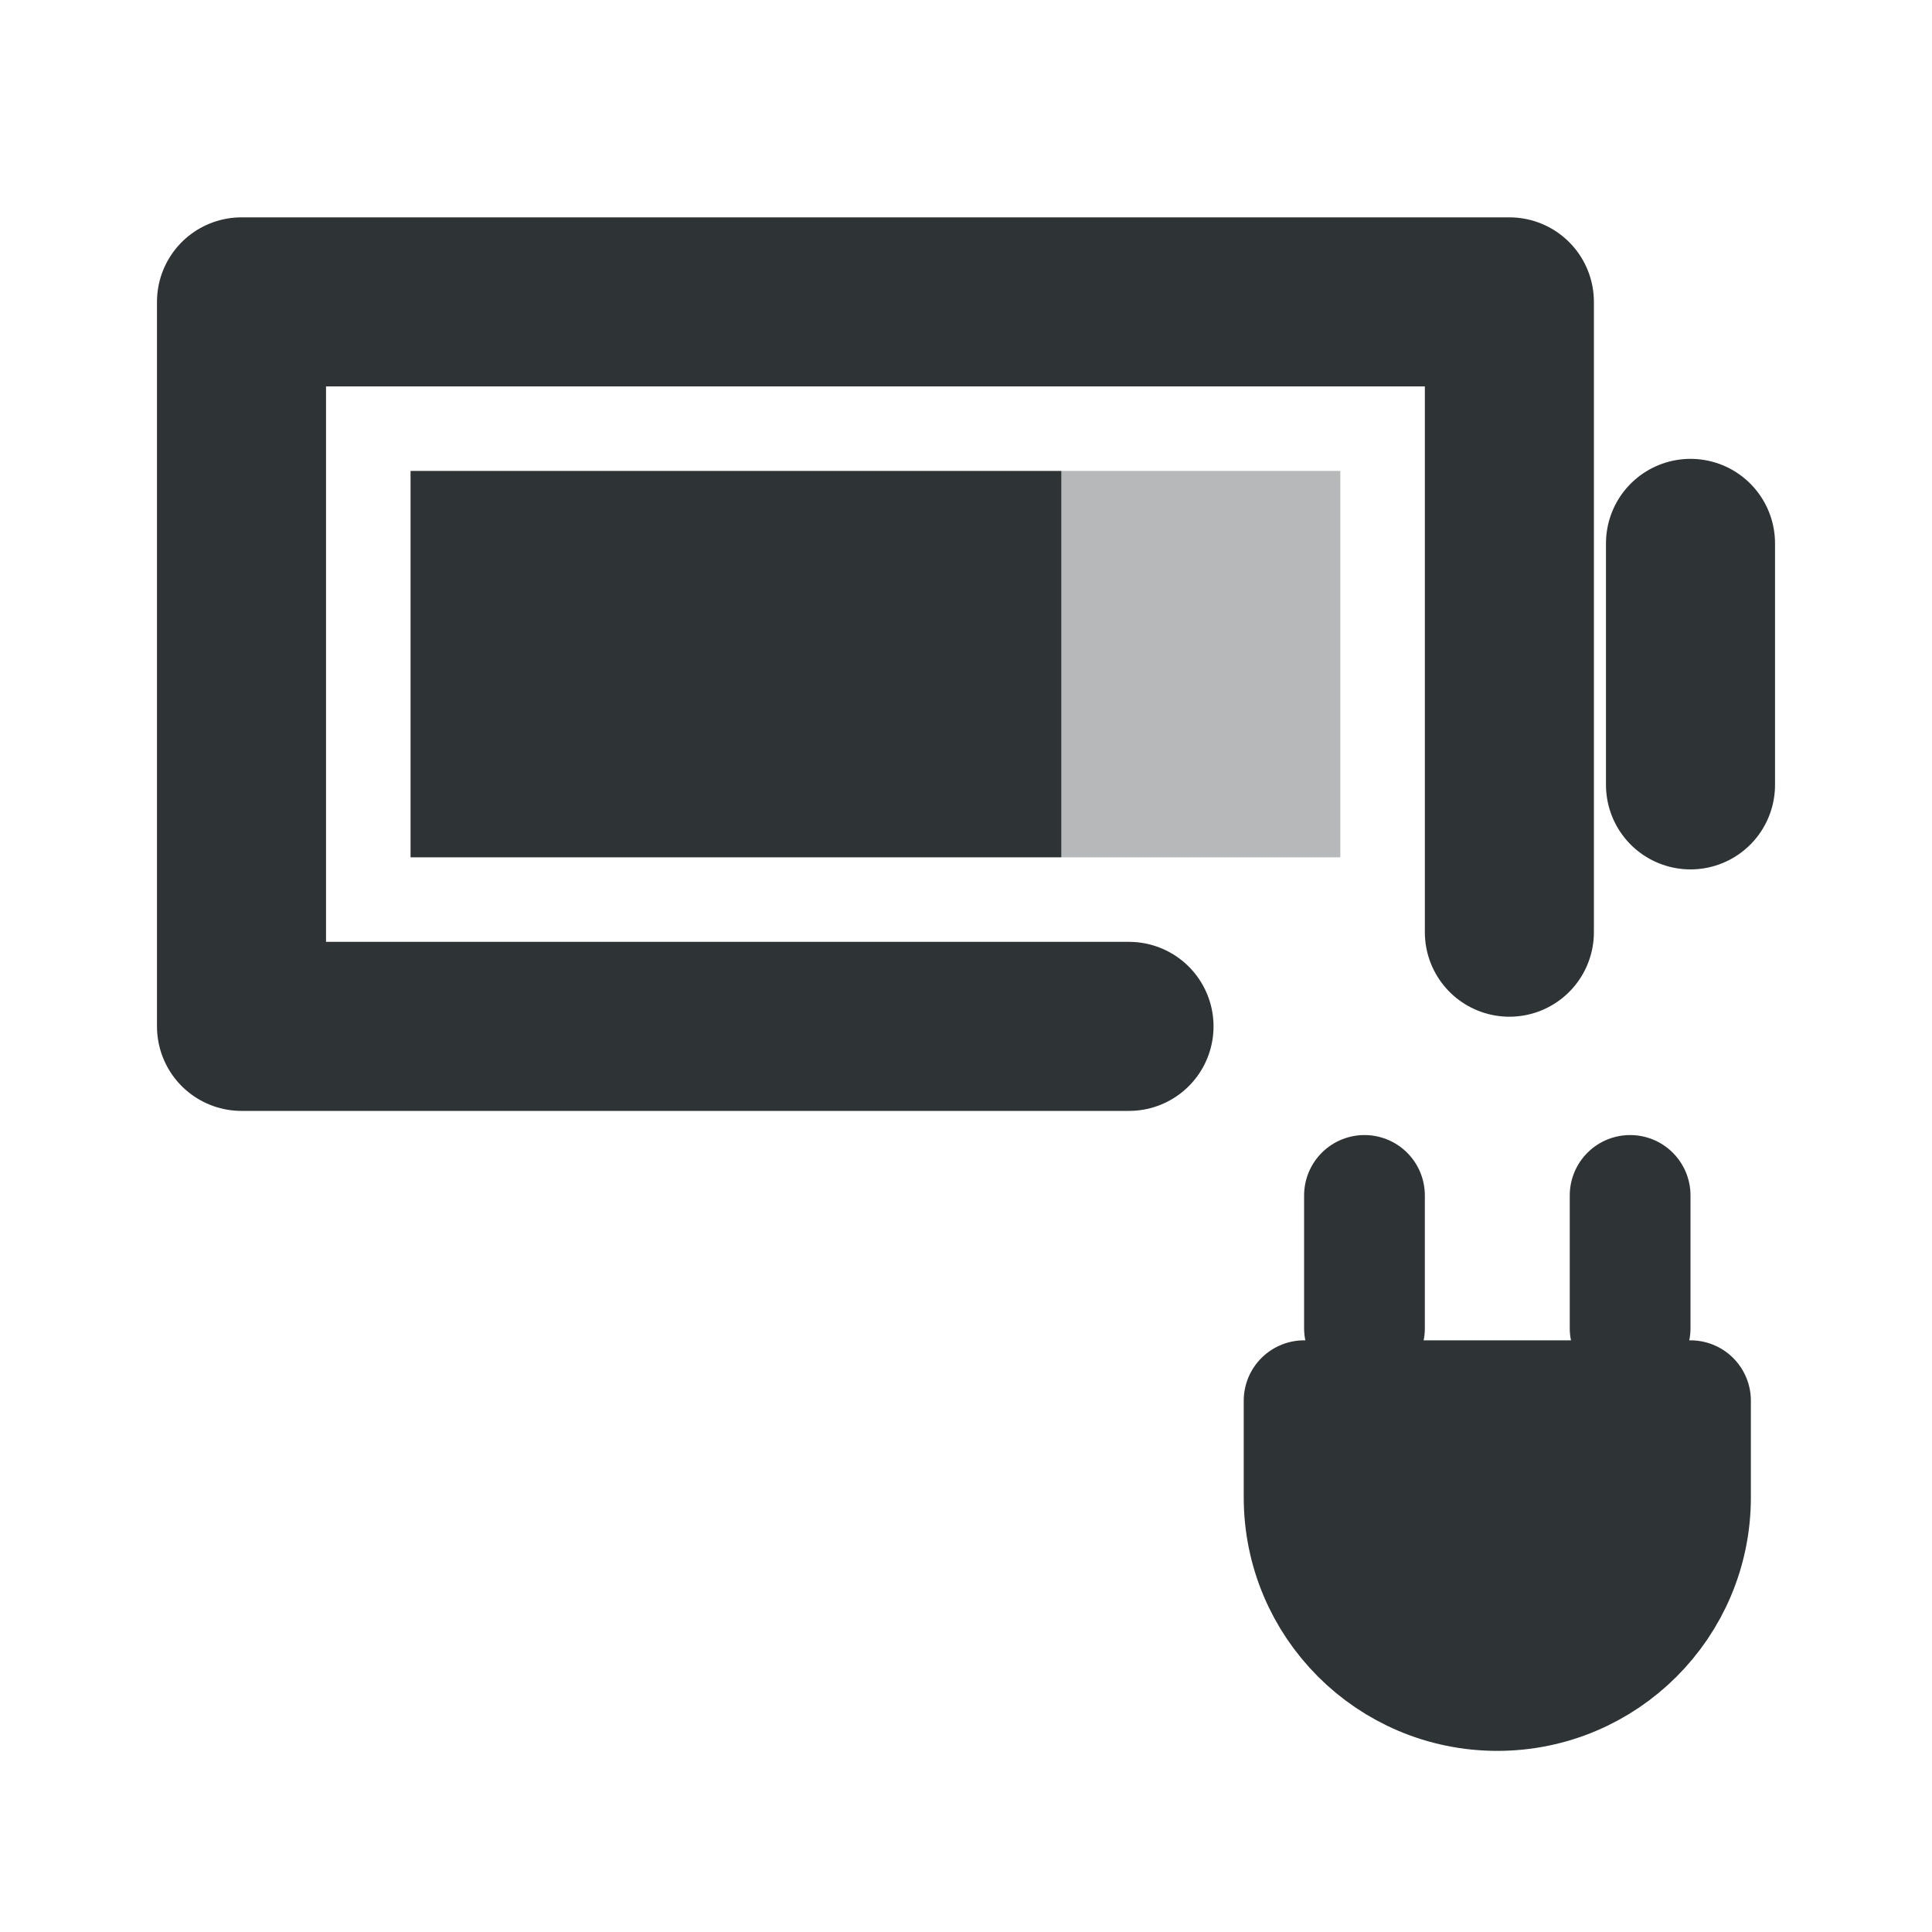
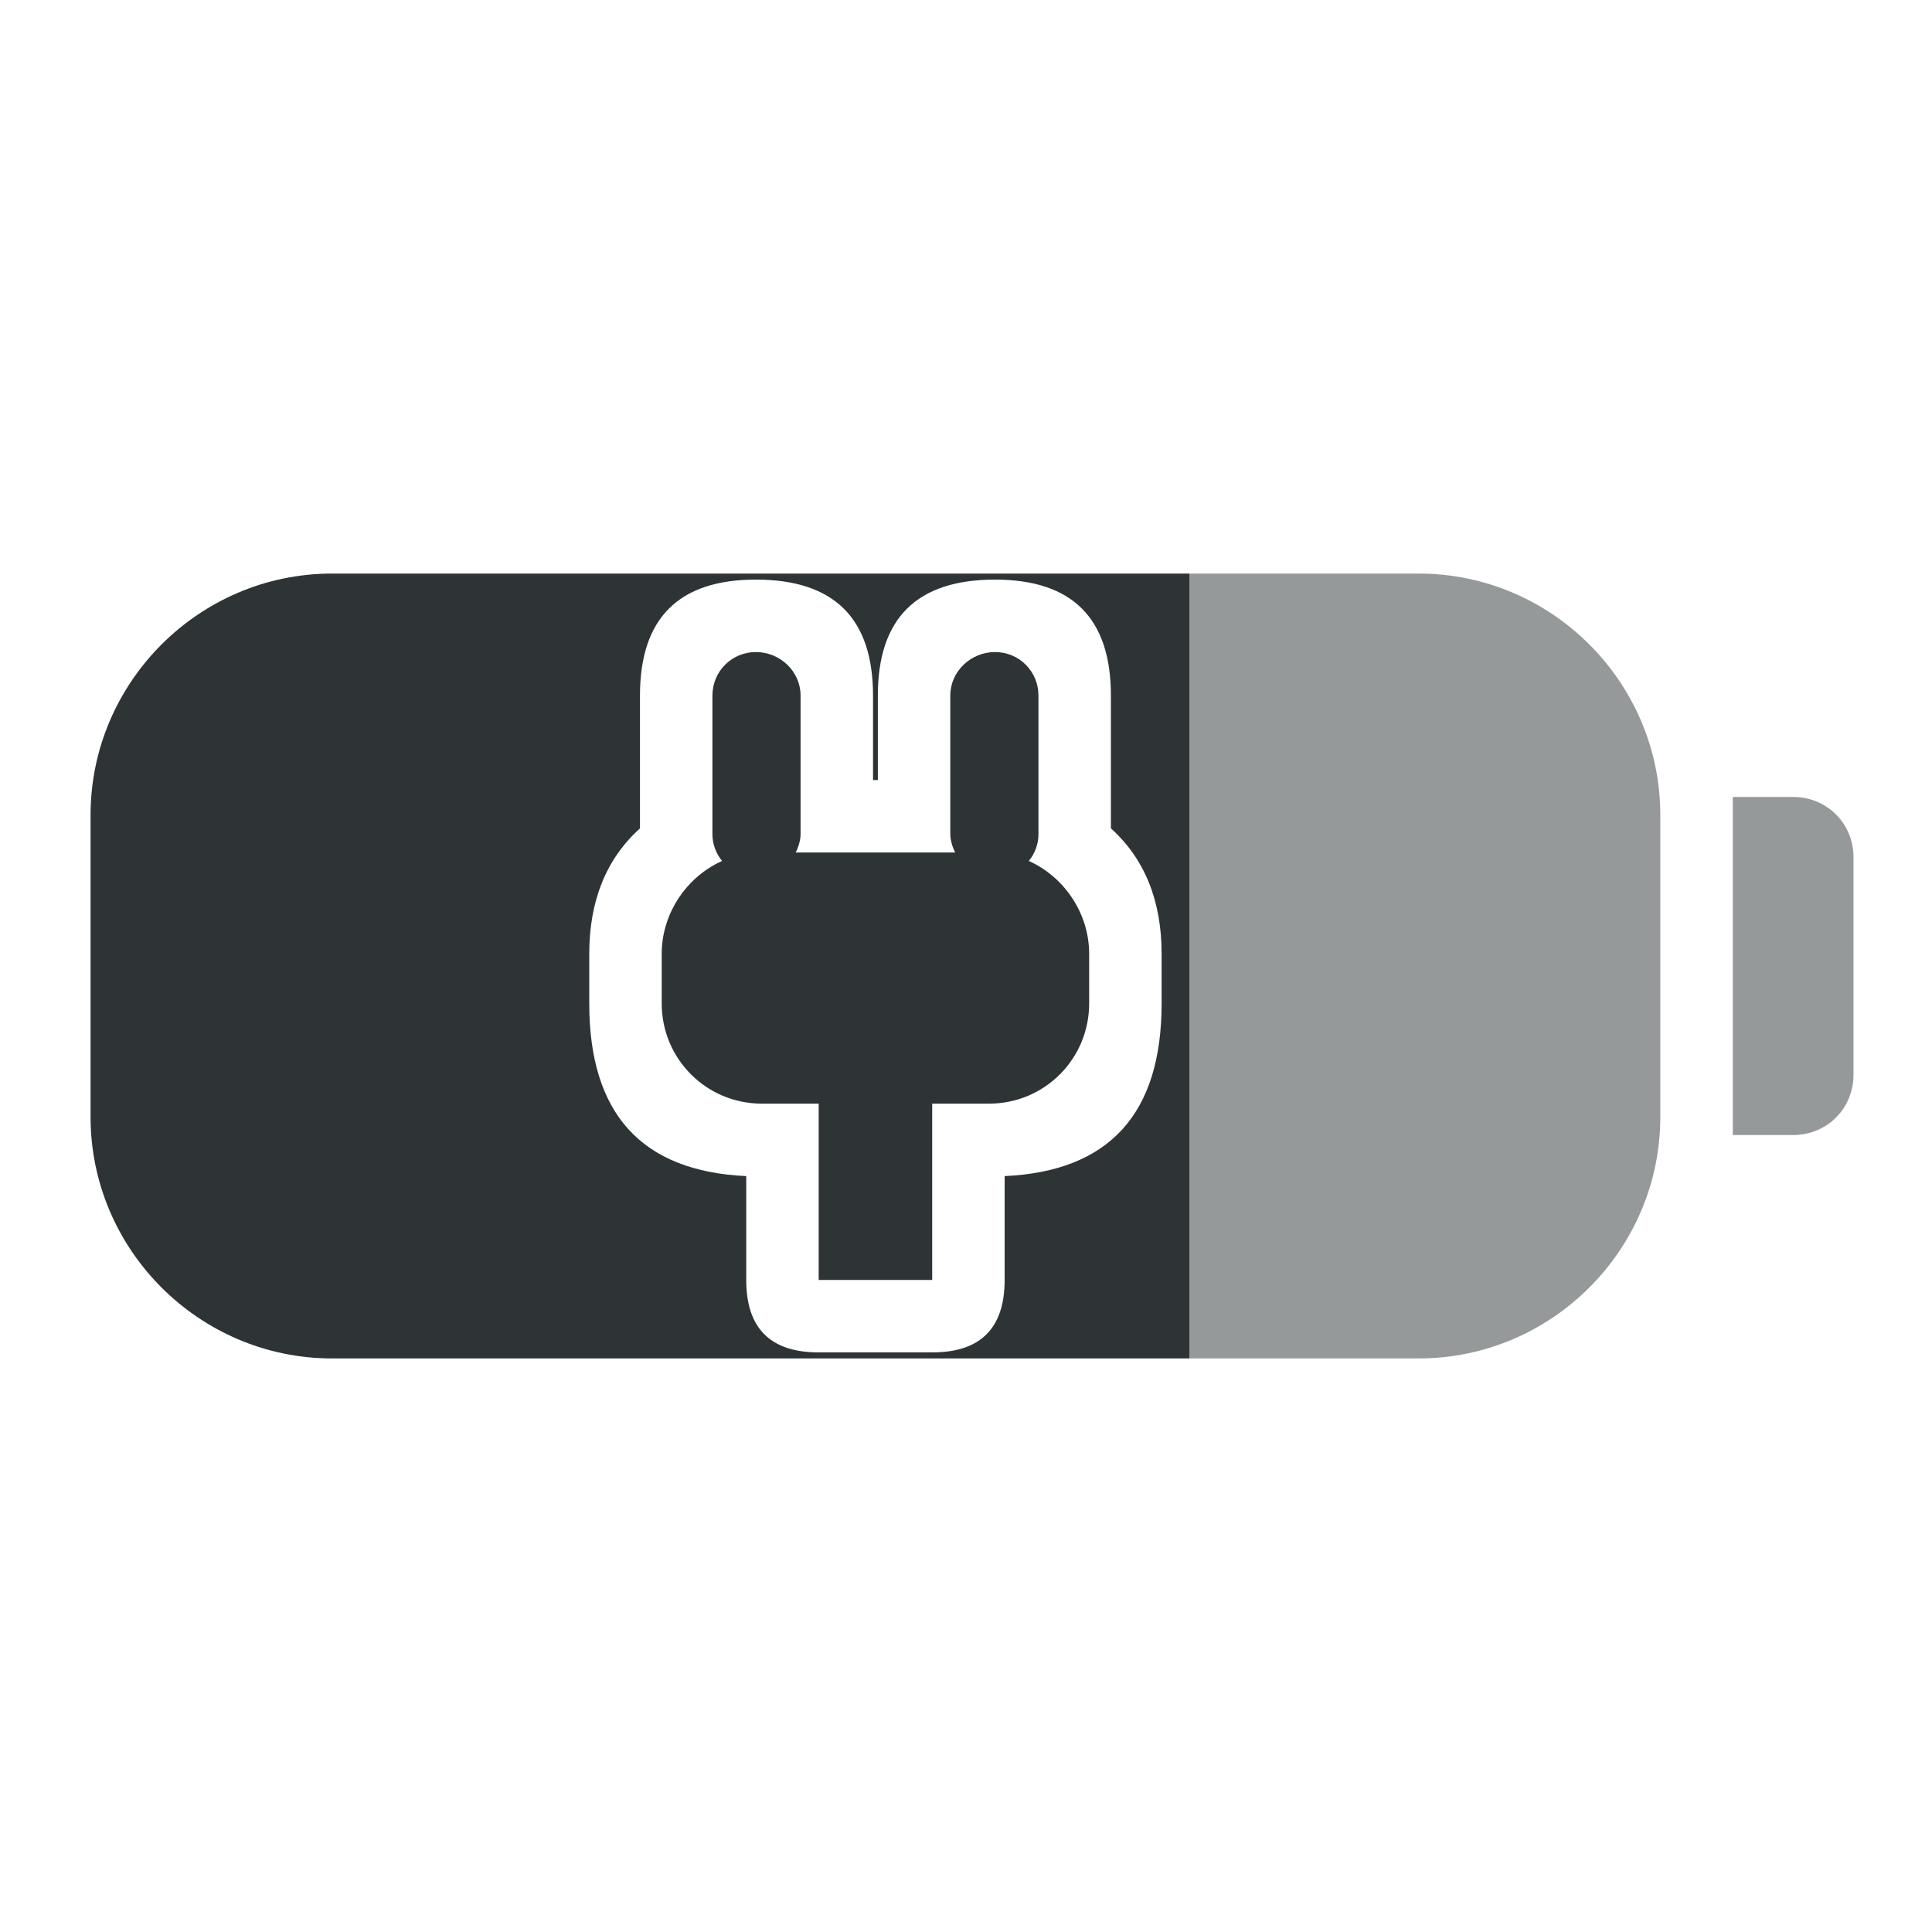
<svg xmlns="http://www.w3.org/2000/svg" width="16" height="16" viewBox="0 0 16 16">
-   <path d="M2 2.5L12.5 2.5L12.5 7.72M9.35 8.5L2 8.5L2 2.5M14 4.5L14 6.5" fill="none" stroke="#2e3436" stroke-width="1.4" stroke-linecap="round" stroke-linejoin="round" />
-   <path d="M3.4 3.9L8.79 3.9L8.79 7.1L3.4 7.1Z" fill="#2e3436" />
-   <path d="M8.79 3.9L11.1 3.9L11.1 7.1L8.79 7.1Z" fill="#2e3436" opacity="0.35" />
-   <path d="M11.3 9.9L11.3 11M13.5 9.9L13.5 11" fill="none" stroke="#2e3436" stroke-width="1" stroke-linecap="round" stroke-linejoin="round" />
-   <path d="M10.8 11.6L14 11.6L14 12.4A1.6 1.6 0 0 1 10.8 12.4L10.8 11.6z" fill="#2e3436" stroke="#2e3436" stroke-width="1" stroke-linecap="round" stroke-linejoin="round" />
+   <path d="M2.75 4.75 L9.85 4.75 L9.85 11.25 L2.75 11.25 C1.65 11.25 0.75 10.35 0.75 9.25 L0.75 6.75 C0.75 5.65 1.65 4.75 2.75 4.75 Z M6.26 4.8 Q5.3 4.8 5.3 5.76 L5.3 6.86 Q4.88 7.24 4.88 7.9 L4.88 8.31 Q4.88 9.68 6.18 9.74 L6.18 10.6 Q6.18 11.2 6.78 11.2 L7.72 11.2 Q8.32 11.2 8.32 10.6 L8.32 9.74 Q9.62 9.68 9.62 8.31 L9.62 7.9 Q9.62 7.24 9.2 6.86 L9.2 5.76 Q9.2 4.8 8.24 4.8 Q7.27 4.8 7.27 5.76 L7.27 6.46 L7.23 6.46 L7.23 5.76 Q7.23 4.8 6.26 4.8 Z M6.26 5.4 C6.46 5.4 6.63 5.56 6.63 5.76 L6.63 6.91 C6.63 6.96 6.61 7.02 6.59 7.06 L7.91 7.06 C7.89 7.02 7.87 6.96 7.87 6.91 L7.87 5.76 C7.87 5.56 8.04 5.4 8.24 5.4 C8.44 5.4 8.6 5.56 8.6 5.76 L8.6 6.91 C8.6 6.99 8.57 7.07 8.52 7.13 C8.81 7.26 9.02 7.56 9.02 7.9 L9.02 8.31 C9.02 8.77 8.65 9.14 8.19 9.14 L7.72 9.14 L7.72 10.6 L6.78 10.6 L6.78 9.14 L6.31 9.14 C5.85 9.14 5.48 8.77 5.48 8.31 L5.48 7.9 C5.48 7.56 5.69 7.26 5.98 7.13 C5.93 7.07 5.9 6.99 5.9 6.91 L5.9 5.76 C5.9 5.56 6.06 5.4 6.26 5.4 Z" fill="#2e3436" />
+   <path d="M9.85 11.25 L9.85 4.75 L11.75 4.75 C12.85 4.75 13.75 5.65 13.75 6.75 L13.75 9.25 C13.75 10.35 12.85 11.25 11.75 11.25 Z M14.35 6.6 L14.85 6.6 C15.13 6.6 15.35 6.82 15.35 7.1 L15.35 8.9 C15.35 9.18 15.13 9.4 14.85 9.4 L14.35 9.4 Z" fill="#2e3436" opacity="0.5" />
</svg>
